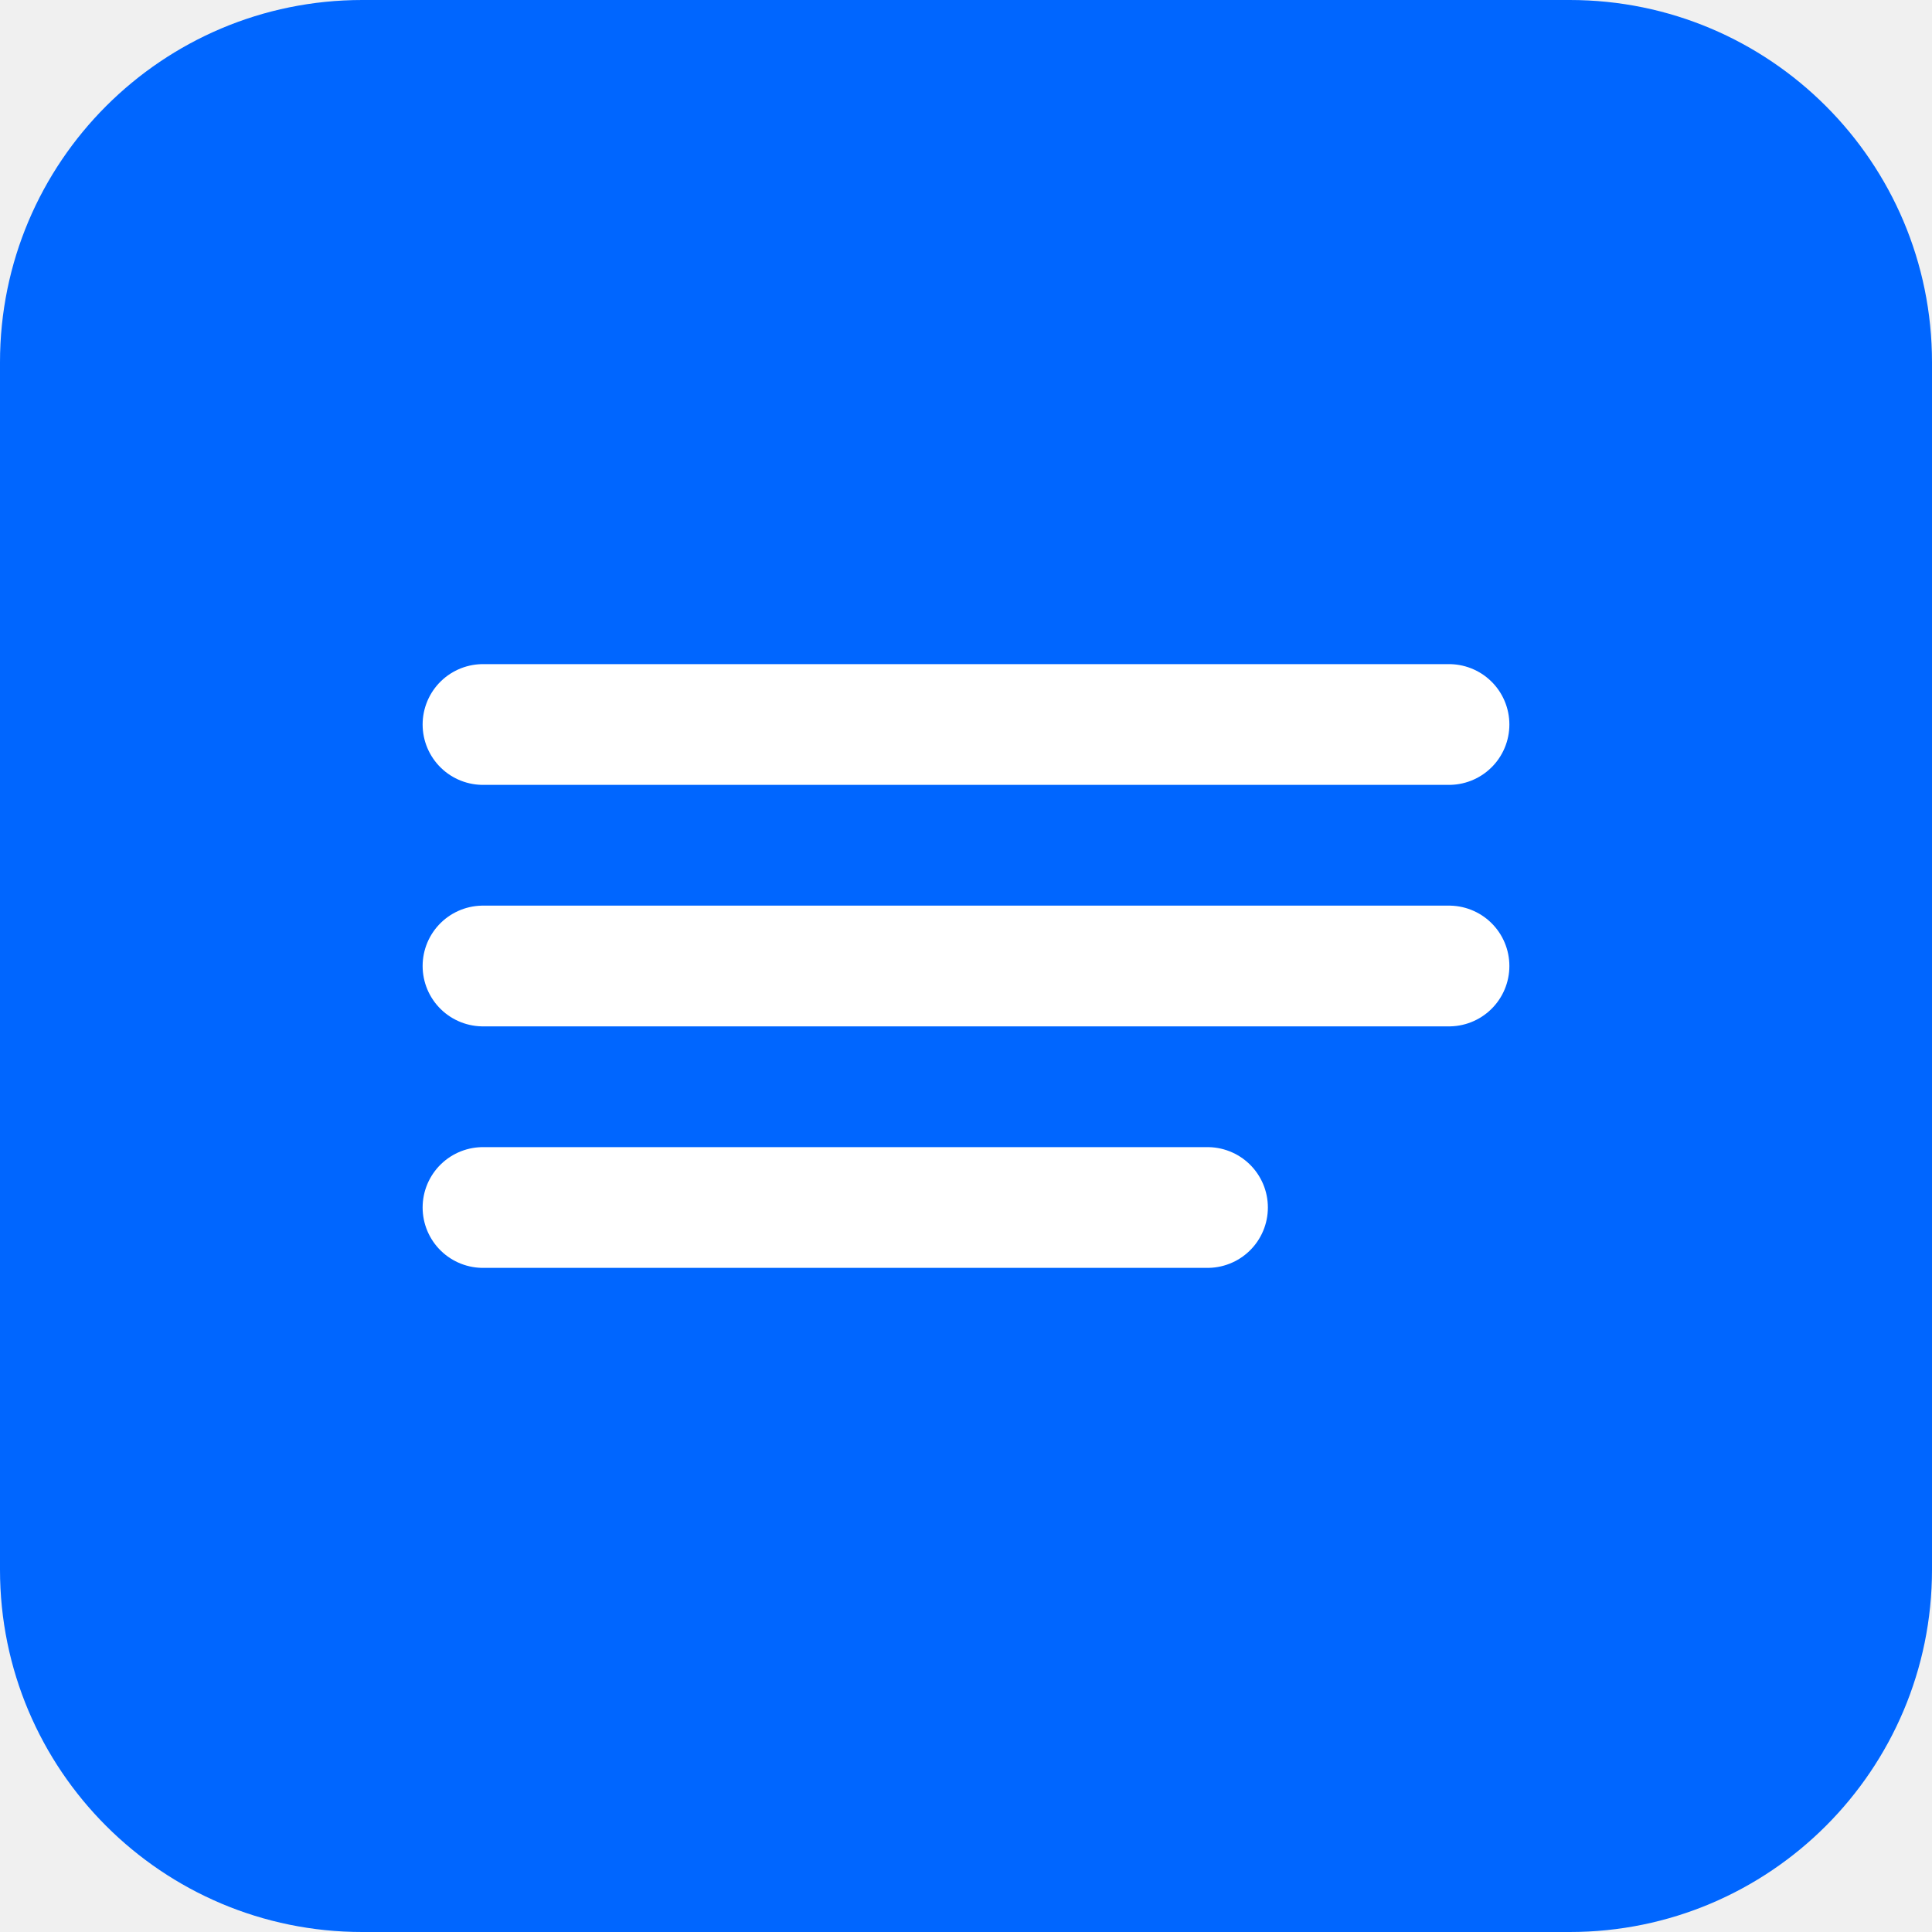
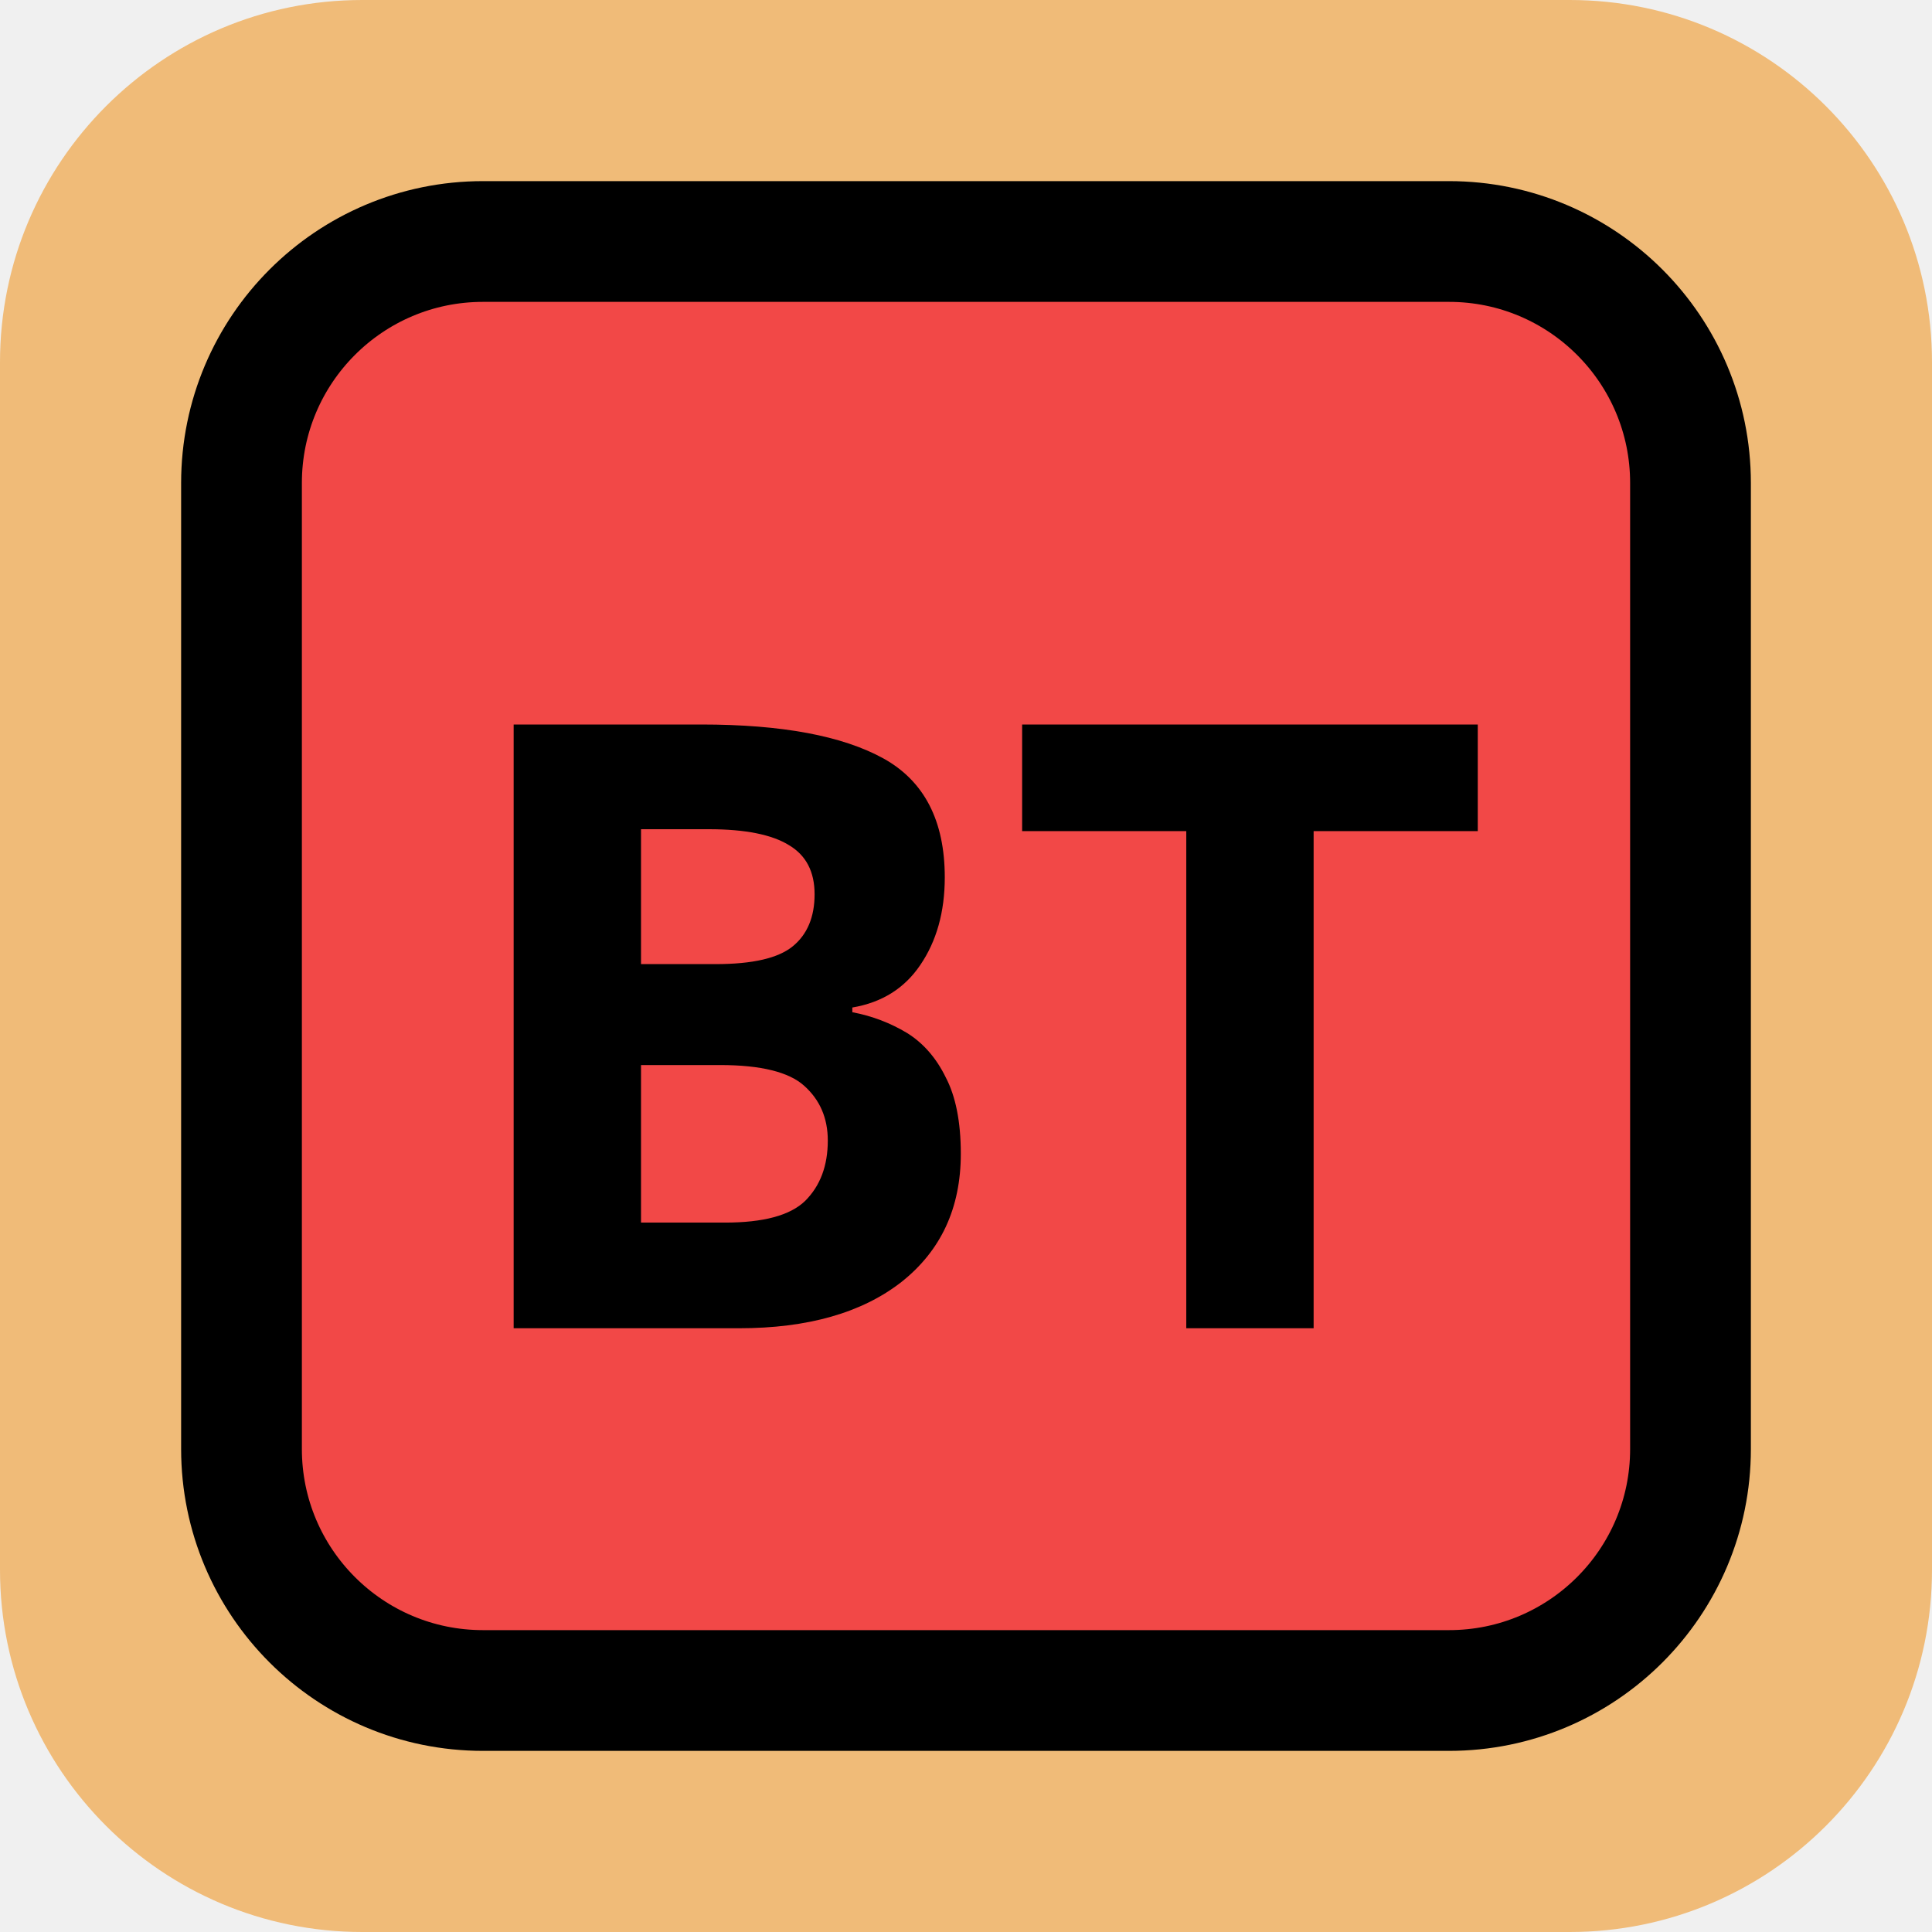
<svg xmlns="http://www.w3.org/2000/svg" width="32" height="32" viewBox="0 0 32 32">
-   <rect width="32" height="32" rx="6" fill="#0066FF" />
-   <path d="M8 12h16M8 16h16M8 20h12" stroke="white" stroke-width="2" stroke-linecap="round" />
+   <rect width="32" height="32" rx="6" fill="#F0BB78" />
+   <rect x="4" y="4" width="24" height="24" rx="4" fill="#F24847" stroke="#000000" stroke-width="2" />
+   <text x="16" y="22" text-anchor="middle" font-family="sans-serif" font-size="14" font-weight="bold" fill="#000000">BT</text>
</svg>
